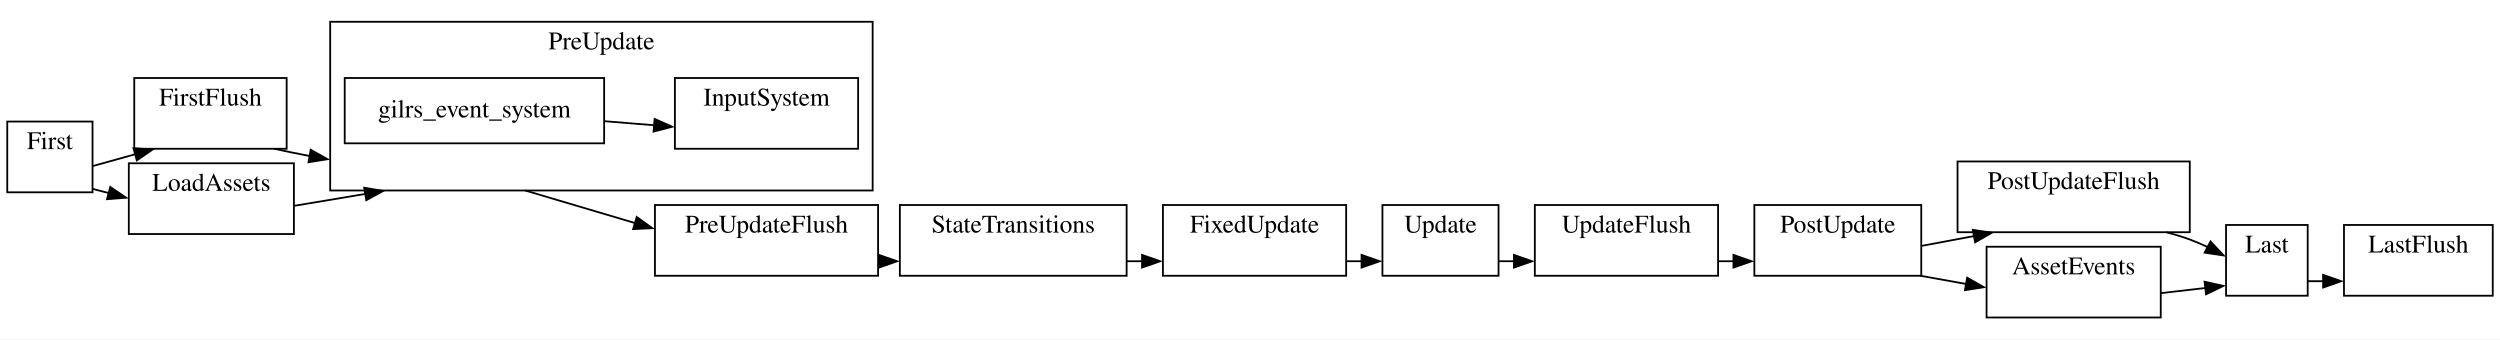
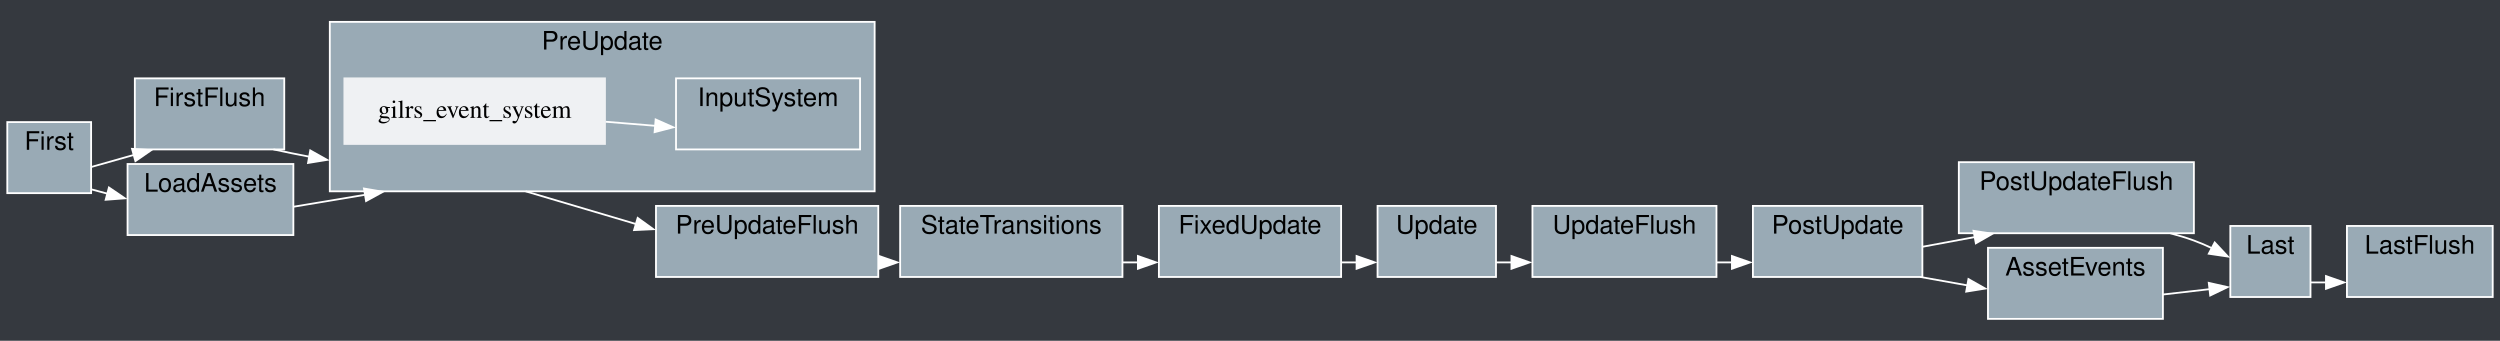
- <svg xmlns="http://www.w3.org/2000/svg" width="1378pt" height="187pt" viewBox="0.00 0.00 1378.00 187.00">
+ <svg xmlns="http://www.w3.org/2000/svg" width="1372pt" height="187pt" viewBox="0.00 0.00 1372.00 187.00">
  <g id="graph0" class="graph" transform="scale(1 1) rotate(0) translate(4 183)">
-     <polygon fill="white" stroke="none" points="-4,4 -4,-183 1374,-183 1374,4 -4,4" />
+     <polygon fill="#35393f" stroke="none" points="-4,4 -4,-183 1368,-183 1368,4 -4,4" />
    <g id="clust1" class="cluster">
-       <polygon fill="none" stroke="black" points="70,-101 70,-140 154,-140 154,-101 70,-101" />
-       <text text-anchor="middle" x="112" y="-124.8" font-family="Times,serif" font-size="14.00">FirstFlush</text>
+       <polygon fill="#99aab5" stroke="white" points="70,-101 70,-140 152,-140 152,-101 70,-101" />
+       <text text-anchor="middle" x="111" y="-124.8" font-family="Helvetica,sans-Serif" font-size="14.00">FirstFlush</text>
    </g>
    <g id="clust2" class="cluster">
-       <polygon fill="none" stroke="black" points="357,-31 357,-70 480,-70 480,-31 357,-31" />
-       <text text-anchor="middle" x="418.5" y="-54.8" font-family="Times,serif" font-size="14.00">PreUpdateFlush</text>
+       <polygon fill="#99aab5" stroke="white" points="356,-31 356,-70 478,-70 478,-31 356,-31" />
+       <text text-anchor="middle" x="417" y="-54.8" font-family="Helvetica,sans-Serif" font-size="14.00">PreUpdateFlush</text>
    </g>
    <g id="clust3" class="cluster">
-       <polygon fill="none" stroke="black" points="842,-31 842,-70 943,-70 943,-31 842,-31" />
-       <text text-anchor="middle" x="892.5" y="-54.8" font-family="Times,serif" font-size="14.00">UpdateFlush</text>
+       <polygon fill="#99aab5" stroke="white" points="837,-31 837,-70 938,-70 938,-31 837,-31" />
+       <text text-anchor="middle" x="887.5" y="-54.8" font-family="Helvetica,sans-Serif" font-size="14.00">UpdateFlush</text>
    </g>
    <g id="clust4" class="cluster">
-       <polygon fill="none" stroke="black" points="1075,-55 1075,-94 1203,-94 1203,-55 1075,-55" />
-       <text text-anchor="middle" x="1139" y="-78.8" font-family="Times,serif" font-size="14.00">PostUpdateFlush</text>
+       <polygon fill="#99aab5" stroke="white" points="1071,-55 1071,-94 1200,-94 1200,-55 1071,-55" />
+       <text text-anchor="middle" x="1135.5" y="-78.8" font-family="Helvetica,sans-Serif" font-size="14.00">PostUpdateFlush</text>
    </g>
    <g id="clust5" class="cluster">
-       <polygon fill="none" stroke="black" points="1288,-20 1288,-59 1370,-59 1370,-20 1288,-20" />
-       <text text-anchor="middle" x="1329" y="-43.8" font-family="Times,serif" font-size="14.00">LastFlush</text>
+       <polygon fill="#99aab5" stroke="white" points="1284,-20 1284,-59 1364,-59 1364,-20 1284,-20" />
+       <text text-anchor="middle" x="1324" y="-43.8" font-family="Helvetica,sans-Serif" font-size="14.00">LastFlush</text>
    </g>
    <g id="clust6" class="cluster">
-       <polygon fill="none" stroke="black" points="0,-77 0,-116 47,-116 47,-77 0,-77" />
-       <text text-anchor="middle" x="23.5" y="-100.8" font-family="Times,serif" font-size="14.00">First</text>
+       <polygon fill="#99aab5" stroke="white" points="0,-77 0,-116 46,-116 46,-77 0,-77" />
+       <text text-anchor="middle" x="23" y="-100.8" font-family="Helvetica,sans-Serif" font-size="14.00">First</text>
    </g>
    <g id="clust7" class="cluster">
-       <polygon fill="none" stroke="black" points="178,-78 178,-171 477,-171 477,-78 178,-78" />
-       <text text-anchor="middle" x="327.5" y="-155.8" font-family="Times,serif" font-size="14.00">PreUpdate</text>
+       <polygon fill="#99aab5" stroke="white" points="177,-78 177,-171 476,-171 476,-78 177,-78" />
+       <text text-anchor="middle" x="326.5" y="-155.8" font-family="Helvetica,sans-Serif" font-size="14.00">PreUpdate</text>
    </g>
    <g id="clust8" class="cluster">
-       <polygon fill="none" stroke="black" points="368,-101 368,-140 469,-140 469,-101 368,-101" />
-       <text text-anchor="middle" x="418.5" y="-124.8" font-family="Times,serif" font-size="14.00">InputSystem</text>
+       <polygon fill="#99aab5" stroke="white" points="367,-101 367,-140 468,-140 468,-101 367,-101" />
+       <text text-anchor="middle" x="417.5" y="-124.8" font-family="Helvetica,sans-Serif" font-size="14.00">InputSystem</text>
    </g>
    <g id="clust9" class="cluster">
-       <polygon fill="none" stroke="black" points="492,-31 492,-70 617,-70 617,-31 492,-31" />
-       <text text-anchor="middle" x="554.5" y="-54.8" font-family="Times,serif" font-size="14.00">StateTransitions</text>
+       <polygon fill="#99aab5" stroke="white" points="490,-31 490,-70 612,-70 612,-31 490,-31" />
+       <text text-anchor="middle" x="551" y="-54.8" font-family="Helvetica,sans-Serif" font-size="14.00">StateTransitions</text>
    </g>
    <g id="clust10" class="cluster">
-       <polygon fill="none" stroke="black" points="637,-31 637,-70 738,-70 738,-31 637,-31" />
-       <text text-anchor="middle" x="687.5" y="-54.8" font-family="Times,serif" font-size="14.00">FixedUpdate</text>
+       <polygon fill="#99aab5" stroke="white" points="632,-31 632,-70 732,-70 732,-31 632,-31" />
+       <text text-anchor="middle" x="682" y="-54.8" font-family="Helvetica,sans-Serif" font-size="14.00">FixedUpdate</text>
    </g>
    <g id="clust11" class="cluster">
-       <polygon fill="none" stroke="black" points="758,-31 758,-70 822,-70 822,-31 758,-31" />
-       <text text-anchor="middle" x="790" y="-54.8" font-family="Times,serif" font-size="14.00">Update</text>
+       <polygon fill="#99aab5" stroke="white" points="752,-31 752,-70 817,-70 817,-31 752,-31" />
+       <text text-anchor="middle" x="784.5" y="-54.8" font-family="Helvetica,sans-Serif" font-size="14.00">Update</text>
    </g>
    <g id="clust12" class="cluster">
-       <polygon fill="none" stroke="black" points="963,-31 963,-70 1055,-70 1055,-31 963,-31" />
-       <text text-anchor="middle" x="1009" y="-54.8" font-family="Times,serif" font-size="14.00">PostUpdate</text>
+       <polygon fill="#99aab5" stroke="white" points="958,-31 958,-70 1051,-70 1051,-31 958,-31" />
+       <text text-anchor="middle" x="1004.5" y="-54.8" font-family="Helvetica,sans-Serif" font-size="14.00">PostUpdate</text>
    </g>
    <g id="clust13" class="cluster">
-       <polygon fill="none" stroke="black" points="1223,-20 1223,-59 1268,-59 1268,-20 1223,-20" />
-       <text text-anchor="middle" x="1245.5" y="-43.8" font-family="Times,serif" font-size="14.00">Last</text>
+       <polygon fill="#99aab5" stroke="white" points="1220,-20 1220,-59 1264,-59 1264,-20 1220,-20" />
+       <text text-anchor="middle" x="1242" y="-43.8" font-family="Helvetica,sans-Serif" font-size="14.00">Last</text>
    </g>
    <g id="clust14" class="cluster">
-       <polygon fill="none" stroke="black" points="67,-54 67,-93 158,-93 158,-54 67,-54" />
-       <text text-anchor="middle" x="112.5" y="-77.8" font-family="Times,serif" font-size="14.00">LoadAssets</text>
+       <polygon fill="#99aab5" stroke="white" points="66,-54 66,-93 157,-93 157,-54 66,-54" />
+       <text text-anchor="middle" x="111.5" y="-77.8" font-family="Helvetica,sans-Serif" font-size="14.00">LoadAssets</text>
    </g>
    <g id="clust15" class="cluster">
-       <polygon fill="none" stroke="black" points="1091,-8 1091,-47 1187,-47 1187,-8 1091,-8" />
-       <text text-anchor="middle" x="1139" y="-31.8" font-family="Times,serif" font-size="14.00">AssetEvents</text>
+       <polygon fill="#99aab5" stroke="white" points="1087,-8 1087,-47 1183,-47 1183,-8 1087,-8" />
+       <text text-anchor="middle" x="1135" y="-31.8" font-family="Helvetica,sans-Serif" font-size="14.00">AssetEvents</text>
    </g>
    <g id="edge2" class="edge">
-       <path fill="none" stroke="black" d="M147.08,-101C153.43,-99.63 160.17,-98.24 166.85,-96.98" />
-       <polygon fill="black" stroke="black" points="167.27,-100.46 176.51,-95.26 166.05,-93.56 167.27,-100.46" />
+       <path fill="none" stroke="white" d="M146.08,-101C152.43,-99.63 159.17,-98.24 165.85,-96.98" />
+       <polygon fill="white" stroke="white" points="166.27,-100.46 175.51,-95.26 165.05,-93.56 166.27,-100.46" />
    </g>
    <g id="edge4" class="edge">
-       <path fill="none" stroke="black" d="M480,-39C480.24,-39 480.47,-39 480.71,-39" />
-       <polygon fill="black" stroke="black" points="480.49,-42.5 490.49,-39 480.49,-35.5 480.49,-42.5" />
+       <path fill="none" stroke="white" d="M478,-39C478.29,-39 478.58,-39 478.87,-39" />
+       <polygon fill="white" stroke="white" points="478.49,-42.5 488.49,-39 478.49,-35.5 478.49,-42.5" />
    </g>
    <g id="edge8" class="edge">
-       <path fill="none" stroke="black" d="M943,-39C945.92,-39 948.88,-39 951.82,-39" />
-       <polygon fill="black" stroke="black" points="951.49,-42.5 961.49,-39 951.49,-35.5 951.49,-42.5" />
+       <path fill="none" stroke="white" d="M938,-39C940.92,-39 943.88,-39 946.82,-39" />
+       <polygon fill="white" stroke="white" points="946.49,-42.5 956.49,-39 946.49,-35.5 946.49,-42.5" />
    </g>
    <g id="edge10" class="edge">
-       <path fill="none" stroke="black" d="M1190.11,-55C1194.52,-53.83 1198.87,-52.51 1203,-51 1206.28,-49.8 1209.61,-48.36 1212.89,-46.79" />
-       <polygon fill="black" stroke="black" points="1214.43,-49.94 1221.66,-42.19 1211.18,-43.74 1214.43,-49.94" />
+       <path fill="none" stroke="white" d="M1187.03,-55C1191.46,-53.84 1195.84,-52.51 1200,-51 1203.28,-49.81 1206.61,-48.37 1209.89,-46.81" />
+       <polygon fill="white" stroke="white" points="1211.43,-49.95 1218.66,-42.21 1208.18,-43.75 1211.43,-49.95" />
    </g>
    <g id="edge1" class="edge">
-       <path fill="none" stroke="black" d="M47,-91.44C53.47,-93.25 60.51,-95.21 67,-97 68.18,-97.33 69.37,-97.65 70.58,-97.99" />
-       <polygon fill="black" stroke="black" points="69.56,-101.34 80.13,-100.6 71.41,-94.58 69.56,-101.34" />
+       <path fill="none" stroke="white" d="M46,-91.34C52.44,-93.18 59.5,-95.18 66,-97 67.17,-97.33 68.36,-97.66 69.55,-97.99" />
+       <polygon fill="white" stroke="white" points="68.45,-101.32 79.02,-100.6 70.31,-94.57 68.45,-101.32" />
    </g>
    <g id="edge13" class="edge">
-       <path fill="none" stroke="black" d="M47,-78.92C49.97,-78.13 53.11,-77.3 56.34,-76.45" />
-       <polygon fill="black" stroke="black" points="56.77,-79.96 65.54,-74.02 54.98,-73.19 56.77,-79.96" />
+       <path fill="none" stroke="white" d="M46,-79.12C48.89,-78.34 51.94,-77.53 55.09,-76.68" />
+       <polygon fill="white" stroke="white" points="55.78,-80.12 64.54,-74.16 53.98,-73.36 55.78,-80.12" />
    </g>
    <g id="edge3" class="edge">
-       <path fill="none" stroke="black" d="M285.46,-78C302.21,-73.04 324.58,-66.4 346.12,-60.02" />
-       <polygon fill="black" stroke="black" points="346.96,-63.42 355.55,-57.22 344.97,-56.71 346.96,-63.42" />
+       <path fill="none" stroke="white" d="M284.46,-78C301.21,-73.04 323.58,-66.4 345.12,-60.02" />
+       <polygon fill="white" stroke="white" points="345.96,-63.42 354.55,-57.22 343.97,-56.71 345.96,-63.42" />
    </g>
    <g id="node9" class="node">
-       <polygon fill="none" stroke="black" points="329,-140 186,-140 186,-104 329,-104 329,-140" />
-       <text text-anchor="middle" x="257.5" y="-118.3" font-family="Times,serif" font-size="14.00">gilrs_event_system</text>
+       <polygon fill="#eff1f3" stroke="#eff1f3" points="328,-140 185,-140 185,-104 328,-104 328,-140" />
+       <text text-anchor="middle" x="256.5" y="-118.3" font-family="Times,serif" font-size="14.00">gilrs_event_system</text>
    </g>
    <g id="edge16" class="edge">
-       <path fill="none" stroke="black" d="M329.41,-116.18C338.47,-115.44 347.69,-114.69 356.56,-113.96" />
-       <polygon fill="black" stroke="black" points="356.81,-117.45 366.5,-113.14 356.24,-110.47 356.81,-117.45" />
+       <path fill="none" stroke="white" d="M328.41,-116.18C337.47,-115.44 346.69,-114.69 355.56,-113.96" />
+       <polygon fill="white" stroke="white" points="355.81,-117.45 365.5,-113.14 355.24,-110.47 355.81,-117.45" />
    </g>
    <g id="edge5" class="edge">
-       <path fill="none" stroke="black" d="M617,-39C619.93,-39 622.87,-39 625.8,-39" />
-       <polygon fill="black" stroke="black" points="625.49,-42.5 635.49,-39 625.49,-35.5 625.49,-42.5" />
+       <path fill="none" stroke="white" d="M612,-39C614.86,-39 617.74,-39 620.6,-39" />
+       <polygon fill="white" stroke="white" points="620.49,-42.5 630.49,-39 620.49,-35.5 620.49,-42.5" />
    </g>
    <g id="edge6" class="edge">
-       <path fill="none" stroke="black" d="M738,-39C740.93,-39 743.87,-39 746.76,-39" />
-       <polygon fill="black" stroke="black" points="746.49,-42.5 756.49,-39 746.49,-35.5 746.49,-42.5" />
+       <path fill="none" stroke="white" d="M732,-39C734.85,-39 737.71,-39 740.54,-39" />
+       <polygon fill="white" stroke="white" points="740.49,-42.5 750.49,-39 740.49,-35.5 740.49,-42.5" />
    </g>
    <g id="edge7" class="edge">
-       <path fill="none" stroke="black" d="M822,-39C824.78,-39 827.64,-39 830.56,-39" />
-       <polygon fill="black" stroke="black" points="830.49,-42.5 840.49,-39 830.49,-35.5 830.49,-42.5" />
+       <path fill="none" stroke="white" d="M817,-39C819.81,-39 822.71,-39 825.65,-39" />
+       <polygon fill="white" stroke="white" points="825.49,-42.5 835.49,-39 825.49,-35.5 825.49,-42.5" />
    </g>
    <g id="edge9" class="edge">
-       <path fill="none" stroke="black" d="M1055,-47.44C1064.53,-49.22 1074.67,-51.13 1084.48,-52.96" />
-       <polygon fill="black" stroke="black" points="1083.39,-56.32 1093.87,-54.72 1084.68,-49.44 1083.39,-56.32" />
+       <path fill="none" stroke="white" d="M1051,-47.56C1060.41,-49.31 1070.4,-51.17 1080.06,-52.96" />
+       <polygon fill="white" stroke="white" points="1079.06,-56.34 1089.53,-54.73 1080.34,-49.46 1079.06,-56.34" />
    </g>
    <g id="edge14" class="edge">
-       <path fill="none" stroke="black" d="M1054.51,-31C1062.74,-29.52 1071.43,-27.96 1079.99,-26.42" />
-       <polygon fill="black" stroke="black" points="1080.29,-29.93 1089.51,-24.71 1079.05,-23.04 1080.29,-29.93" />
+       <path fill="none" stroke="white" d="M1049.87,-31C1058.26,-29.5 1067.15,-27.92 1075.87,-26.36" />
+       <polygon fill="white" stroke="white" points="1076.28,-29.85 1085.51,-24.64 1075.05,-22.95 1076.28,-29.85" />
    </g>
    <g id="edge11" class="edge">
-       <path fill="none" stroke="black" d="M1268,-28C1270.78,-28 1273.72,-28 1276.74,-28" />
-       <polygon fill="black" stroke="black" points="1276.49,-31.5 1286.49,-28 1276.49,-24.5 1276.49,-31.5" />
+       <path fill="none" stroke="white" d="M1264,-28C1266.72,-28 1269.6,-28 1272.56,-28" />
+       <polygon fill="white" stroke="white" points="1272.49,-31.5 1282.49,-28 1272.49,-24.5 1272.49,-31.5" />
    </g>
    <g id="edge12" class="edge">
-       <path fill="none" stroke="black" d="M158,-69.53C170.51,-71.62 184.29,-73.92 197.47,-76.13" />
-       <polygon fill="black" stroke="black" points="196.74,-79.55 207.18,-77.75 197.89,-72.65 196.74,-79.55" />
+       <path fill="none" stroke="white" d="M157,-69.53C169.51,-71.62 183.29,-73.92 196.47,-76.13" />
+       <polygon fill="white" stroke="white" points="195.74,-79.55 206.18,-77.75 196.89,-72.65 195.74,-79.55" />
    </g>
    <g id="edge15" class="edge">
-       <path fill="none" stroke="black" d="M1187,-21.42C1195.38,-22.39 1203.94,-23.38 1211.79,-24.28" />
-       <polygon fill="black" stroke="black" points="1211.16,-27.73 1221.5,-25.4 1211.97,-20.78 1211.16,-27.73" />
+       <path fill="none" stroke="white" d="M1183,-21.37C1191.68,-22.36 1200.56,-23.38 1208.69,-24.31" />
+       <polygon fill="white" stroke="white" points="1208.17,-27.77 1218.5,-25.43 1208.96,-20.82 1208.17,-27.77" />
    </g>
  </g>
</svg>
